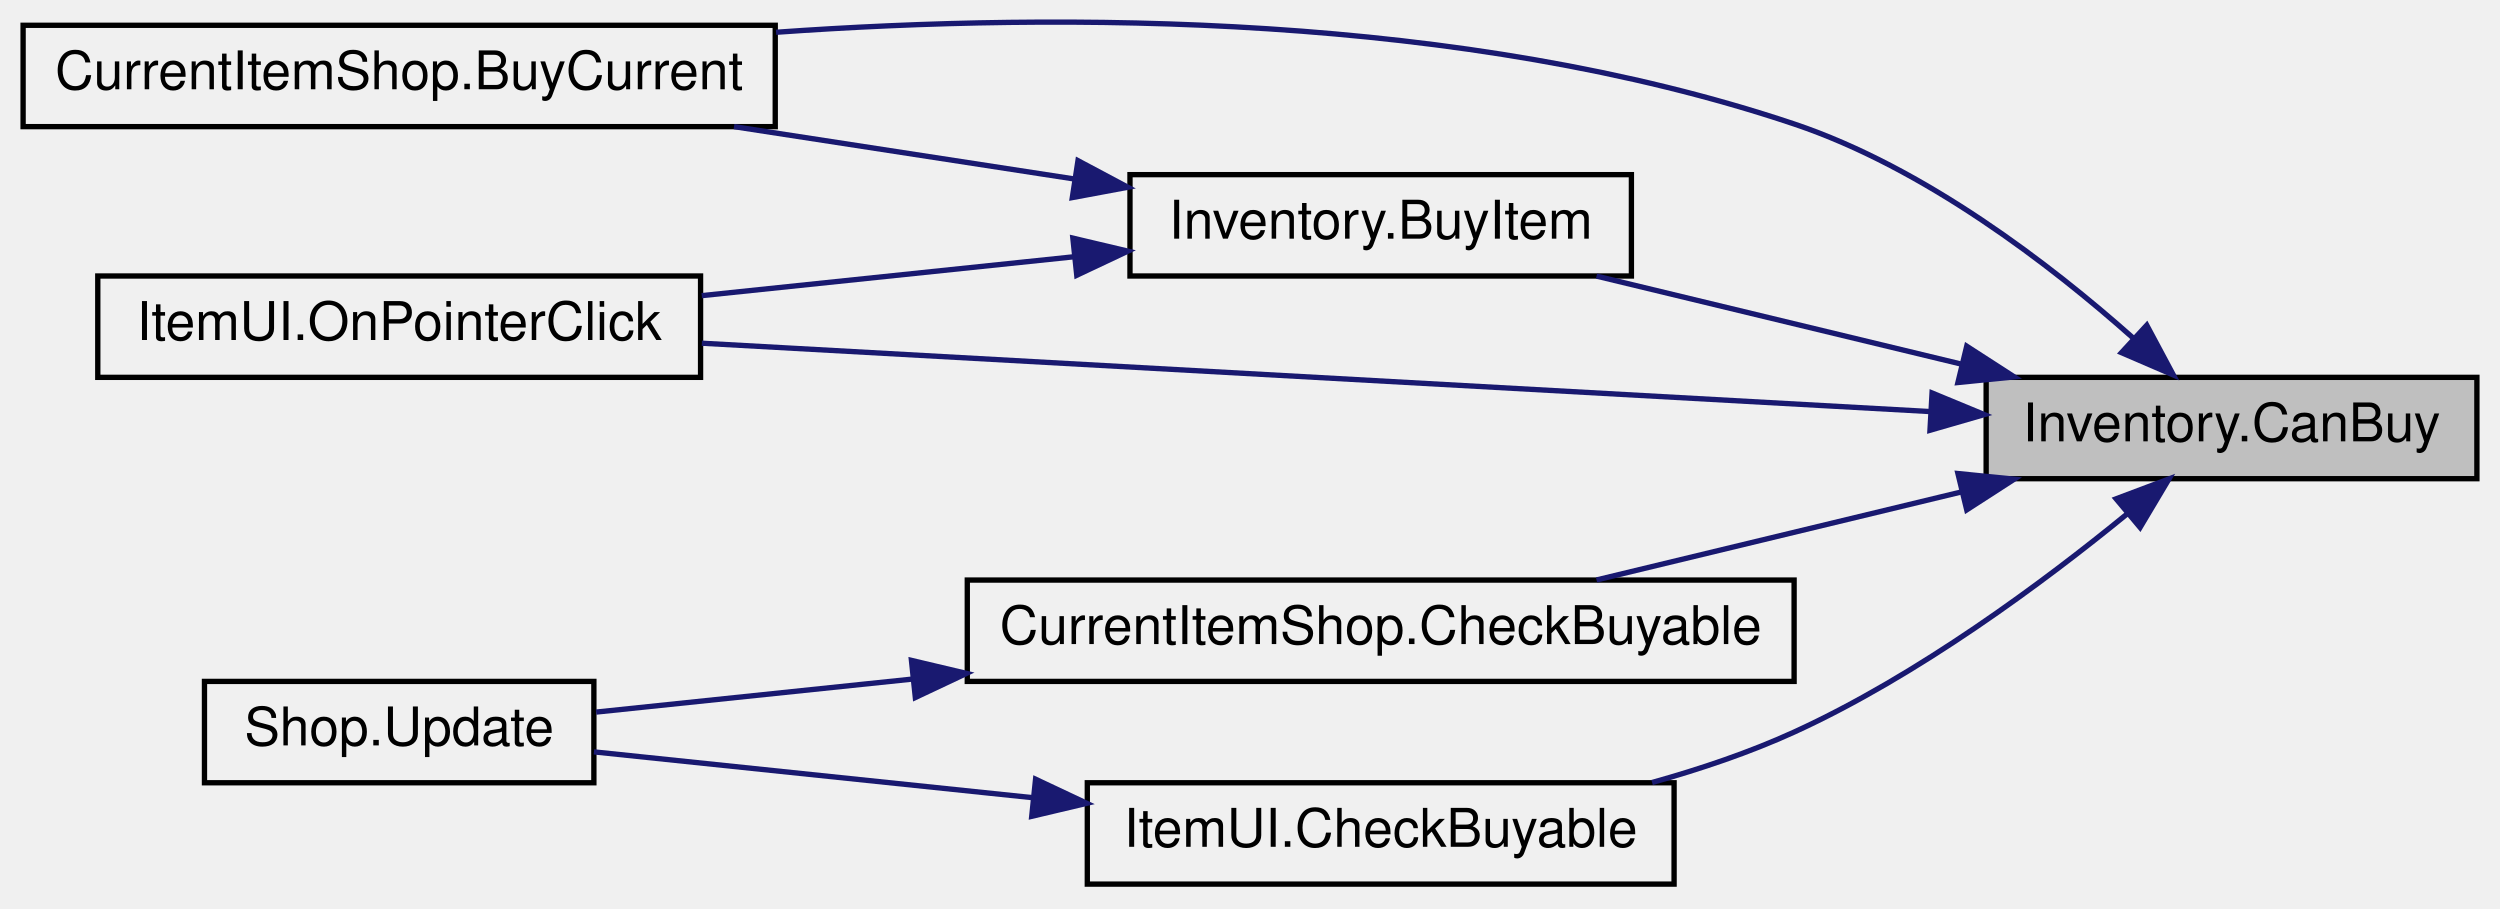
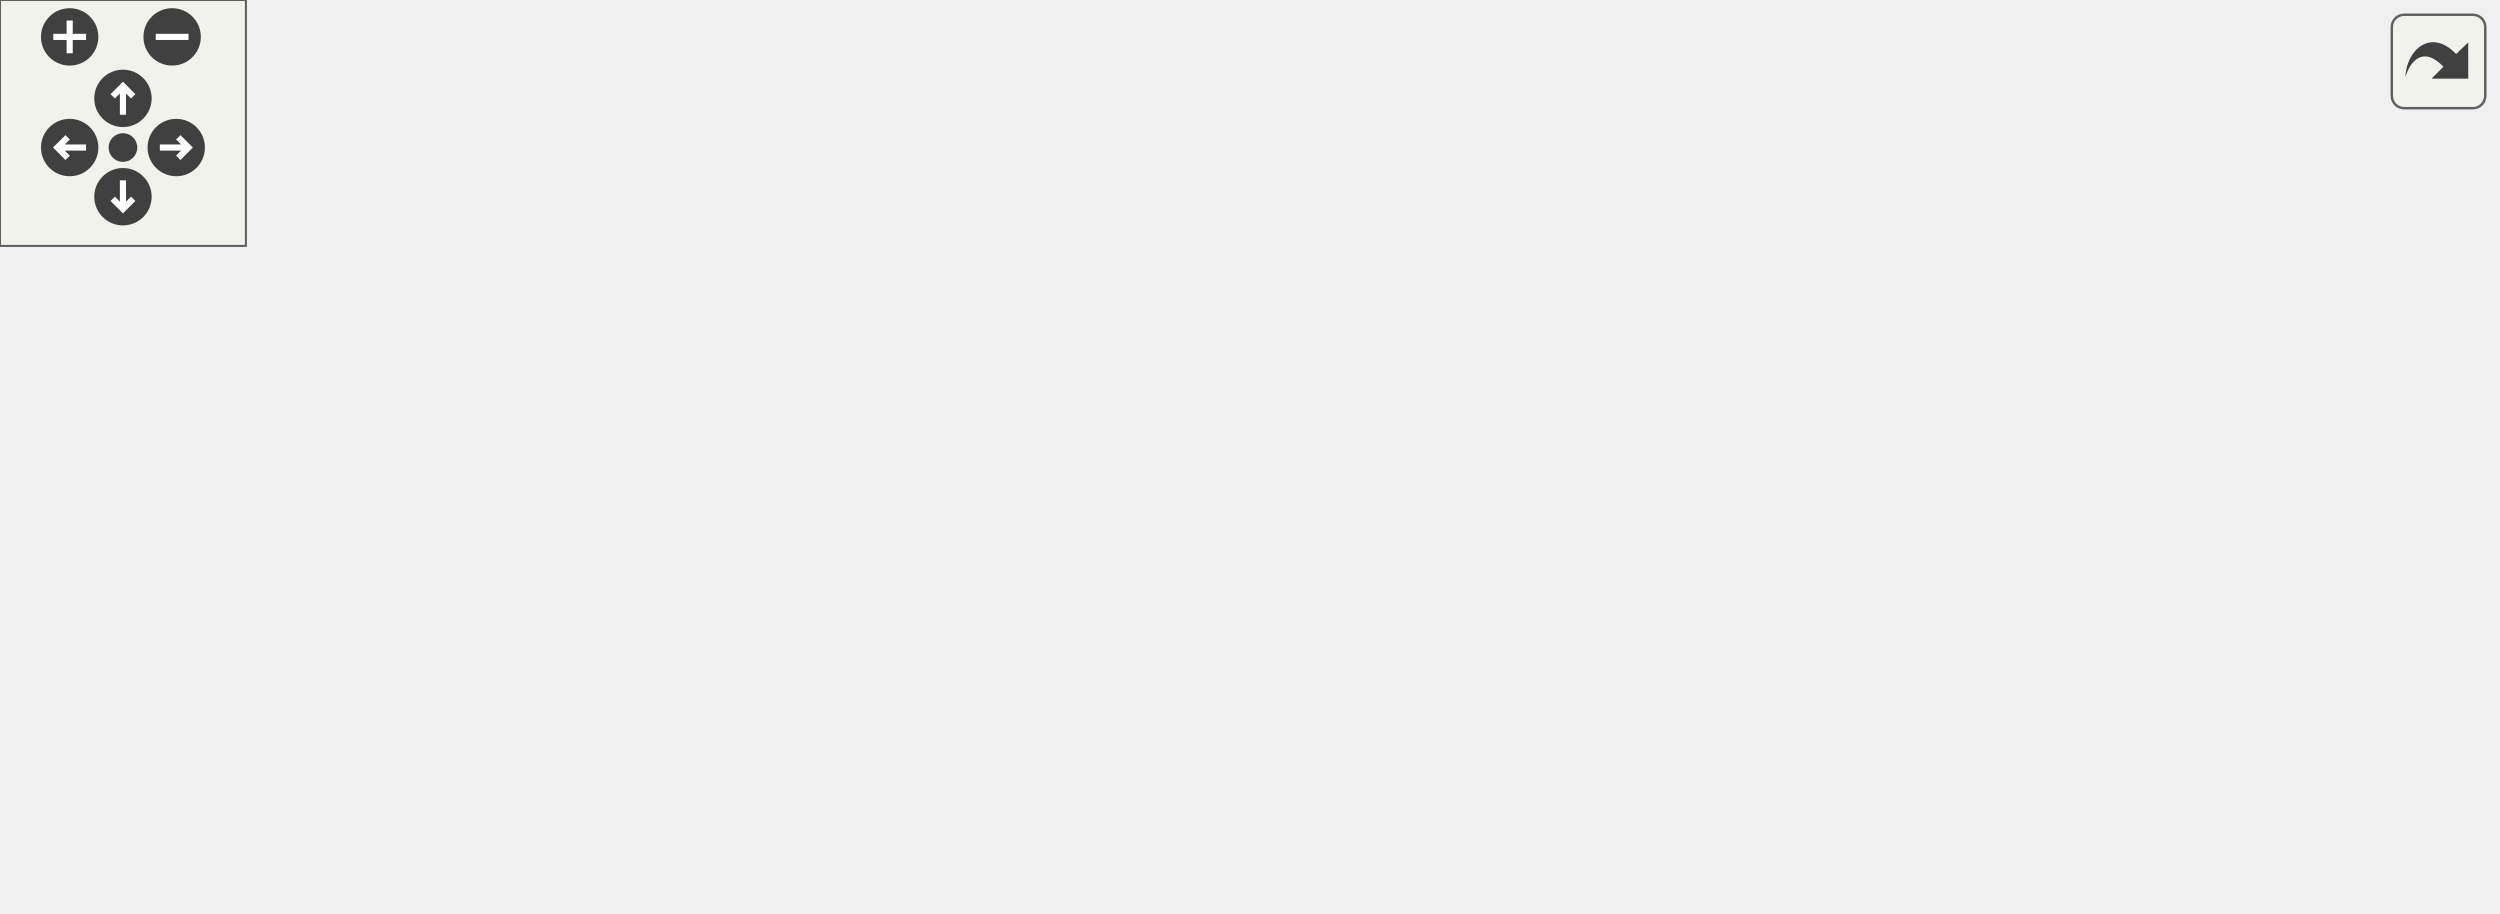
- <svg xmlns="http://www.w3.org/2000/svg" xmlns:xlink="http://www.w3.org/1999/xlink" width="468pt" height="170pt" viewBox="0.00 0.00 468.00 170.24">
-   <g id="graph0" class="graph" transform="scale(1 1) rotate(0) translate(4 166.24)">
-     <g id="node1" class="node">
-       <g id="a_node1">
-         <a xlink:title=" ">
-           <polygon fill="#bfbfbf" stroke="black" points="368,-76.5 368,-95.5 460,-95.5 460,-76.5 368,-76.5" />
-           <text text-anchor="middle" x="414" y="-83.5" font-family="Helvetica,sans-Serif" font-size="10.00">Inventory.CanBuy</text>
-         </a>
+ <svg xmlns="http://www.w3.org/2000/svg" xmlns:xlink="http://www.w3.org/1999/xlink" id="main" version="1.1" xml:space="preserve">
+   <style type="text/css">
+ .edge:hover path { stroke: red; }
+ .edge:hover polygon { stroke: red; fill: red; }
+ </style>
+   <defs>
+     <circle id="rim" cx="0" cy="0" r="7" />
+     <circle id="rim2" cx="0" cy="0" r="3.5" />
+     <g id="zoomPlus">
+       <use xlink:href="#rim" fill="#404040">
+         <set attributeName="fill" to="#808080" begin="zoomplus.mouseover" end="zoomplus.mouseout" />
+       </use>
+       <path d="M-4,0h8M0,-4v8" fill="none" stroke="white" stroke-width="1.5" pointer-events="none" />
+     </g>
+     <g id="zoomMin">
+       <use xlink:href="#rim" fill="#404040">
+         <set attributeName="fill" to="#808080" begin="zoomminus.mouseover" end="zoomminus.mouseout" />
+       </use>
+       <path d="M-4,0h8" fill="none" stroke="white" stroke-width="1.5" pointer-events="none" />
+     </g>
+     <g id="dirArrow">
+       <path fill="none" stroke="white" stroke-width="1.5" d="M0,-3.0v7 M-2.5,-0.5L0,-3.0L2.5,-0.5" />
+     </g>
+     <g id="resetDef">
+       <use xlink:href="#rim2" fill="#404040">
+         <set attributeName="fill" to="#808080" begin="reset.mouseover" end="reset.mouseout" />
+       </use>
+     </g>
+   </defs>
+   <svg id="graph" class="graph">
+     <g id="viewport">
+       <g id="node1" class="node">
+         <g id="a_node1">
+           <a xlink:title=" ">
+             <polygon fill="#bfbfbf" stroke="black" points="517,-76.5 517,-95.5 609,-95.5 609,-76.5 517,-76.5" />
+             <text text-anchor="middle" x="563" y="-83.5" font-family="Helvetica,sans-Serif" font-size="10.00">Inventory.CanBuy</text>
+           </a>
+         </g>
+       </g>
+       <g id="node2" class="node">
+         <g id="a_node2">
+           <a xlink:href="class_current_item_shop.html#ac931da08dc792088bbb913a1db71cf27" target="_top" xlink:title=" ">
+             <polygon fill="none" stroke="black" points="149,-142.5 149,-161.5 290,-161.5 290,-142.5 149,-142.5" />
+             <text text-anchor="middle" x="219.5" y="-149.5" font-family="Helvetica,sans-Serif" font-size="10.00">CurrentItemShop.BuyCurrent</text>
+           </a>
+         </g>
+       </g>
+       <g id="edge1" class="edge">
+         <path fill="none" stroke="midnightblue" d="M544.47,-102.95C529.12,-116.59 505.48,-134.78 481,-143 418.9,-163.85 343.74,-164 290.15,-160.19" />
+         <polygon fill="midnightblue" stroke="midnightblue" points="547.11,-105.28 552.1,-95.94 542.37,-100.13 547.11,-105.28" />
+       </g>
+       <g id="node3" class="node">
+         <g id="a_node3">
+           <a xlink:href="class_item_u_i.html#a7989b50db532215f7732954841b6ae4d" target="_top" xlink:title=" ">
+             <polygon fill="none" stroke="black" points="178,-95.5 178,-114.5 261,-114.5 261,-95.5 178,-95.5" />
+             <text text-anchor="middle" x="219.5" y="-102.5" font-family="Helvetica,sans-Serif" font-size="10.00">ItemUI.BuyItem</text>
+           </a>
+         </g>
+       </g>
+       <g id="edge2" class="edge">
+         <path fill="none" stroke="midnightblue" d="M506.45,-89.09C437.71,-92.92 322.29,-99.34 261.23,-102.73" />
+         <polygon fill="midnightblue" stroke="midnightblue" points="506.86,-92.57 516.65,-88.52 506.47,-85.58 506.86,-92.57" />
+       </g>
+       <g id="node5" class="node">
+         <g id="a_node5">
+           <a xlink:href="class_inventory.html#a22aa6615c02eff40c88a48c96905e962" target="_top" xlink:title=" ">
+             <polygon fill="none" stroke="black" points="356.5,-114.5 356.5,-133.5 450.5,-133.5 450.5,-114.5 356.5,-114.5" />
+             <text text-anchor="middle" x="403.5" y="-121.5" font-family="Helvetica,sans-Serif" font-size="10.00">Inventory.BuyItem</text>
+           </a>
+         </g>
+       </g>
+       <g id="edge4" class="edge">
+         <path fill="none" stroke="midnightblue" d="M512.4,-97.97C490.32,-103.29 464.7,-109.48 443.96,-114.48" />
+         <polygon fill="midnightblue" stroke="midnightblue" points="513.36,-101.34 522.26,-95.59 511.71,-94.53 513.36,-101.34" />
+       </g>
+       <g id="node6" class="node">
+         <g id="a_node6">
+           <a xlink:href="class_current_item_shop.html#a96327722769d2770bdf5cebc78efbb03" target="_top" xlink:title=" ">
+             <polygon fill="none" stroke="black" points="326,-38.5 326,-57.5 481,-57.5 481,-38.5 326,-38.5" />
+             <text text-anchor="middle" x="403.5" y="-45.5" font-family="Helvetica,sans-Serif" font-size="10.00">CurrentItemShop.CheckBuyable</text>
+           </a>
+         </g>
+       </g>
+       <g id="edge7" class="edge">
+         <path fill="none" stroke="midnightblue" d="M512.4,-74.03C490.32,-68.71 464.7,-62.52 443.96,-57.52" />
+         <polygon fill="midnightblue" stroke="midnightblue" points="511.71,-77.47 522.26,-76.41 513.36,-70.66 511.71,-77.47" />
+       </g>
+       <g id="node8" class="node">
+         <g id="a_node8">
+           <a xlink:href="class_item_u_i.html#aea5d8c789ccc8a8f0b2df526321f7b5e" target="_top" xlink:title=" ">
+             <polygon fill="none" stroke="black" points="348.5,-0.5 348.5,-19.5 458.5,-19.5 458.5,-0.5 348.5,-0.5" />
+             <text text-anchor="middle" x="403.5" y="-7.5" font-family="Helvetica,sans-Serif" font-size="10.00">ItemUI.CheckBuyable</text>
+           </a>
+         </g>
+       </g>
+       <g id="edge9" class="edge">
+         <path fill="none" stroke="midnightblue" d="M543.43,-69.9C527.76,-57.09 504.23,-39.61 481,-29 472.66,-25.19 463.44,-22.08 454.38,-19.55" />
+         <polygon fill="midnightblue" stroke="midnightblue" points="541.36,-72.73 551.28,-76.46 545.86,-67.36 541.36,-72.73" />
+       </g>
+       <g id="node4" class="node">
+         <g id="a_node4">
+           <a xlink:href="class_item_u_i.html#a2b89b23e671541d302225044a9d9de6f" target="_top" xlink:title=" ">
+             <polygon fill="none" stroke="black" points="0,-95.5 0,-114.5 113,-114.5 113,-95.5 0,-95.5" />
+             <text text-anchor="middle" x="56.5" y="-102.5" font-family="Helvetica,sans-Serif" font-size="10.00">ItemUI.OnPointerClick</text>
+           </a>
+         </g>
+       </g>
+       <g id="edge3" class="edge">
+         <path fill="none" stroke="midnightblue" d="M167.4,-105C150.08,-105 130.66,-105 113.01,-105" />
+         <polygon fill="midnightblue" stroke="midnightblue" points="167.87,-108.5 177.87,-105 167.87,-101.5 167.87,-108.5" />
+       </g>
+       <g id="edge5" class="edge">
+         <path fill="none" stroke="midnightblue" d="M346.1,-132.68C325.86,-135.79 302.94,-139.32 282.27,-142.5" />
+         <polygon fill="midnightblue" stroke="midnightblue" points="346.75,-136.12 356.1,-131.14 345.69,-129.2 346.75,-136.12" />
+       </g>
+       <g id="edge6" class="edge">
+         <path fill="none" stroke="midnightblue" d="M345.86,-118.09C318.46,-115.23 286.18,-111.86 261.24,-109.25" />
+         <polygon fill="midnightblue" stroke="midnightblue" points="345.79,-121.6 356.1,-119.16 346.52,-114.64 345.79,-121.6" />
+       </g>
+       <g id="node7" class="node">
+         <g id="a_node7">
+           <a xlink:href="class_shop.html#a41ec87cc228509d14232052a67281eb7" target="_top" xlink:title=" ">
+             <polygon fill="none" stroke="black" points="183,-19.5 183,-38.5 256,-38.5 256,-19.5 183,-19.5" />
+             <text text-anchor="middle" x="219.5" y="-26.5" font-family="Helvetica,sans-Serif" font-size="10.00">Shop.Update</text>
+           </a>
+         </g>
+       </g>
+       <g id="edge8" class="edge">
+         <path fill="none" stroke="midnightblue" d="M315.62,-38.93C294.7,-36.75 273.49,-34.53 256.42,-32.75" />
+         <polygon fill="midnightblue" stroke="midnightblue" points="315.53,-42.44 325.84,-40 316.26,-35.48 315.53,-42.44" />
+       </g>
+       <g id="edge10" class="edge">
+         <path fill="none" stroke="midnightblue" d="M338.38,-16.69C310.72,-19.58 279.41,-22.85 256.01,-25.29" />
+         <polygon fill="midnightblue" stroke="midnightblue" points="338.8,-20.17 348.39,-15.65 338.08,-13.21 338.8,-20.17" />
      </g>
    </g>
-     <g id="node2" class="node">
-       <g id="a_node2">
-         <a xlink:href="class_current_item_shop.html#ac931da08dc792088bbb913a1db71cf27" target="_top" xlink:title=" ">
-           <polygon fill="none" stroke="black" points="0,-142.5 0,-161.5 141,-161.5 141,-142.5 0,-142.5" />
-           <text text-anchor="middle" x="70.5" y="-149.5" font-family="Helvetica,sans-Serif" font-size="10.00">CurrentItemShop.BuyCurrent</text>
-         </a>
-       </g>
+   </svg>
+   <g id="navigator" transform="translate(0 0)" fill="#404254">
+     <rect fill="#f2f5e9" fill-opacity="0.5" stroke="#606060" stroke-width=".5" x="0" y="0" width="60" height="60" />
+     <use id="zoomplus" xlink:href="#zoomPlus" x="17" y="9" />
+     <use id="zoomminus" xlink:href="#zoomMin" x="42" y="9" />
+     <use id="reset" xlink:href="#resetDef" x="30" y="36" />
+     <g id="arrowUp" xlink:href="#dirArrow" transform="translate(30 24)">
+       <use xlink:href="#rim" fill="#404040">
+         <set attributeName="fill" to="#808080" begin="arrowUp.mouseover" end="arrowUp.mouseout" />
+       </use>
+       <path fill="none" stroke="white" stroke-width="1.5" d="M0,-3.0v7 M-2.5,-0.5L0,-3.0L2.5,-0.5" />
    </g>
-     <g id="edge1" class="edge">
-       <path fill="none" stroke="midnightblue" d="M395.47,-102.95C380.12,-116.59 356.48,-134.78 332,-143 269.9,-163.85 194.74,-164 141.15,-160.19" />
-       <polygon fill="midnightblue" stroke="midnightblue" points="398.11,-105.28 403.1,-95.94 393.37,-100.13 398.11,-105.28" />
+     <g id="arrowRight" xlink:href="#dirArrow" transform="rotate(90) translate(36 -43)">
+       <use xlink:href="#rim" fill="#404040">
+         <set attributeName="fill" to="#808080" begin="arrowRight.mouseover" end="arrowRight.mouseout" />
+       </use>
+       <path fill="none" stroke="white" stroke-width="1.5" d="M0,-3.0v7 M-2.5,-0.5L0,-3.0L2.5,-0.5" />
    </g>
-     <g id="node3" class="node">
-       <g id="a_node3">
-         <a xlink:href="class_inventory.html#a22aa6615c02eff40c88a48c96905e962" target="_top" xlink:title=" ">
-           <polygon fill="none" stroke="black" points="207.5,-114.5 207.5,-133.5 301.5,-133.5 301.5,-114.5 207.5,-114.5" />
-           <text text-anchor="middle" x="254.5" y="-121.5" font-family="Helvetica,sans-Serif" font-size="10.00">Inventory.BuyItem</text>
-         </a>
-       </g>
+     <g id="arrowDown" xlink:href="#dirArrow" transform="rotate(180) translate(-30 -48)">
+       <use xlink:href="#rim" fill="#404040">
+         <set attributeName="fill" to="#808080" begin="arrowDown.mouseover" end="arrowDown.mouseout" />
+       </use>
+       <path fill="none" stroke="white" stroke-width="1.5" d="M0,-3.0v7 M-2.5,-0.5L0,-3.0L2.5,-0.5" />
    </g>
-     <g id="edge2" class="edge">
-       <path fill="none" stroke="midnightblue" d="M363.4,-97.97C341.32,-103.29 315.7,-109.48 294.96,-114.48" />
-       <polygon fill="midnightblue" stroke="midnightblue" points="364.36,-101.34 373.26,-95.59 362.71,-94.53 364.36,-101.34" />
-     </g>
-     <g id="node4" class="node">
-       <g id="a_node4">
-         <a xlink:href="class_item_u_i.html#a2b89b23e671541d302225044a9d9de6f" target="_top" xlink:title=" ">
-           <polygon fill="none" stroke="black" points="14,-95.5 14,-114.5 127,-114.5 127,-95.5 14,-95.5" />
-           <text text-anchor="middle" x="70.5" y="-102.5" font-family="Helvetica,sans-Serif" font-size="10.00">ItemUI.OnPointerClick</text>
-         </a>
-       </g>
-     </g>
-     <g id="edge9" class="edge">
-       <path fill="none" stroke="midnightblue" d="M357.44,-89.09C293.99,-92.62 190.77,-98.36 127.24,-101.9" />
-       <polygon fill="midnightblue" stroke="midnightblue" points="357.86,-92.57 367.65,-88.52 357.47,-85.58 357.86,-92.57" />
-     </g>
-     <g id="node5" class="node">
-       <g id="a_node5">
-         <a xlink:href="class_current_item_shop.html#a96327722769d2770bdf5cebc78efbb03" target="_top" xlink:title=" ">
-           <polygon fill="none" stroke="black" points="177,-38.5 177,-57.5 332,-57.5 332,-38.5 177,-38.5" />
-           <text text-anchor="middle" x="254.5" y="-45.5" font-family="Helvetica,sans-Serif" font-size="10.00">CurrentItemShop.CheckBuyable</text>
-         </a>
-       </g>
-     </g>
-     <g id="edge5" class="edge">
-       <path fill="none" stroke="midnightblue" d="M363.4,-74.03C341.32,-68.71 315.7,-62.52 294.96,-57.52" />
-       <polygon fill="midnightblue" stroke="midnightblue" points="362.71,-77.47 373.26,-76.41 364.36,-70.66 362.71,-77.47" />
-     </g>
-     <g id="node7" class="node">
-       <g id="a_node7">
-         <a xlink:href="class_item_u_i.html#aea5d8c789ccc8a8f0b2df526321f7b5e" target="_top" xlink:title=" ">
-           <polygon fill="none" stroke="black" points="199.5,-0.5 199.5,-19.5 309.5,-19.5 309.5,-0.5 199.5,-0.5" />
-           <text text-anchor="middle" x="254.5" y="-7.5" font-family="Helvetica,sans-Serif" font-size="10.00">ItemUI.CheckBuyable</text>
-         </a>
-       </g>
-     </g>
-     <g id="edge7" class="edge">
-       <path fill="none" stroke="midnightblue" d="M394.43,-69.9C378.76,-57.09 355.23,-39.61 332,-29 323.66,-25.19 314.44,-22.08 305.38,-19.55" />
-       <polygon fill="midnightblue" stroke="midnightblue" points="392.36,-72.73 402.28,-76.46 396.86,-67.36 392.36,-72.73" />
-     </g>
-     <g id="edge3" class="edge">
-       <path fill="none" stroke="midnightblue" d="M197.1,-132.68C176.86,-135.79 153.94,-139.32 133.27,-142.5" />
-       <polygon fill="midnightblue" stroke="midnightblue" points="197.75,-136.12 207.1,-131.14 196.69,-129.2 197.75,-136.12" />
-     </g>
-     <g id="edge4" class="edge">
-       <path fill="none" stroke="midnightblue" d="M197.13,-118.12C174.89,-115.79 149.4,-113.13 127.22,-110.82" />
-       <polygon fill="midnightblue" stroke="midnightblue" points="196.79,-121.6 207.1,-119.16 197.52,-114.64 196.79,-121.6" />
-     </g>
-     <g id="node6" class="node">
-       <g id="a_node6">
-         <a xlink:href="class_shop.html#a41ec87cc228509d14232052a67281eb7" target="_top" xlink:title=" ">
-           <polygon fill="none" stroke="black" points="34,-19.5 34,-38.5 107,-38.5 107,-19.5 34,-19.5" />
-           <text text-anchor="middle" x="70.5" y="-26.5" font-family="Helvetica,sans-Serif" font-size="10.00">Shop.Update</text>
-         </a>
-       </g>
-     </g>
-     <g id="edge6" class="edge">
-       <path fill="none" stroke="midnightblue" d="M166.62,-38.93C145.7,-36.75 124.49,-34.53 107.42,-32.75" />
-       <polygon fill="midnightblue" stroke="midnightblue" points="166.53,-42.44 176.84,-40 167.26,-35.48 166.53,-42.44" />
-     </g>
-     <g id="edge8" class="edge">
-       <path fill="none" stroke="midnightblue" d="M189.38,-16.69C161.72,-19.58 130.41,-22.85 107.01,-25.29" />
-       <polygon fill="midnightblue" stroke="midnightblue" points="189.8,-20.17 199.39,-15.65 189.08,-13.21 189.8,-20.17" />
+     <g id="arrowLeft" xlink:href="#dirArrow" transform="rotate(270) translate(-36 17)">
+       <use xlink:href="#rim" fill="#404040">
+         <set attributeName="fill" to="#808080" begin="arrowLeft.mouseover" end="arrowLeft.mouseout" />
+       </use>
+       <path fill="none" stroke="white" stroke-width="1.5" d="M0,-3.0v7 M-2.5,-0.5L0,-3.0L2.5,-0.5" />
    </g>
  </g>
+   <svg viewBox="0 0 15 15" width="100%" height="30px" preserveAspectRatio="xMaxYMin meet">
+     <g id="arrow_out" transform="scale(0.3 0.3)">
+       <a xlink:href="class_inventory_a4eba5ec568d6e06c754b71057888fcdd_icgraph_org.svg" target="_base">
+         <rect id="button" ry="5" rx="5" y="6" x="6" height="38" width="38" fill="#f2f5e9" fill-opacity="0.5" stroke="#606060" stroke-width="1.0" />
+         <path id="arrow" d="M 11.5,31.437 C 11.94,20.098 22.043,11.323 32.159,21.979 L 37.069,17.246 C 37.069,17.246 37.088,32 37.088,32 L 22.16,31.978 C 22.16,31.978 26.998,27.14 26.998,27.14 C 18.529,18.264 13.292,25.23 11.5,31.437 z" style="fill:#404040;" />
+       </a>
+     </g>
+   </svg>
</svg>
